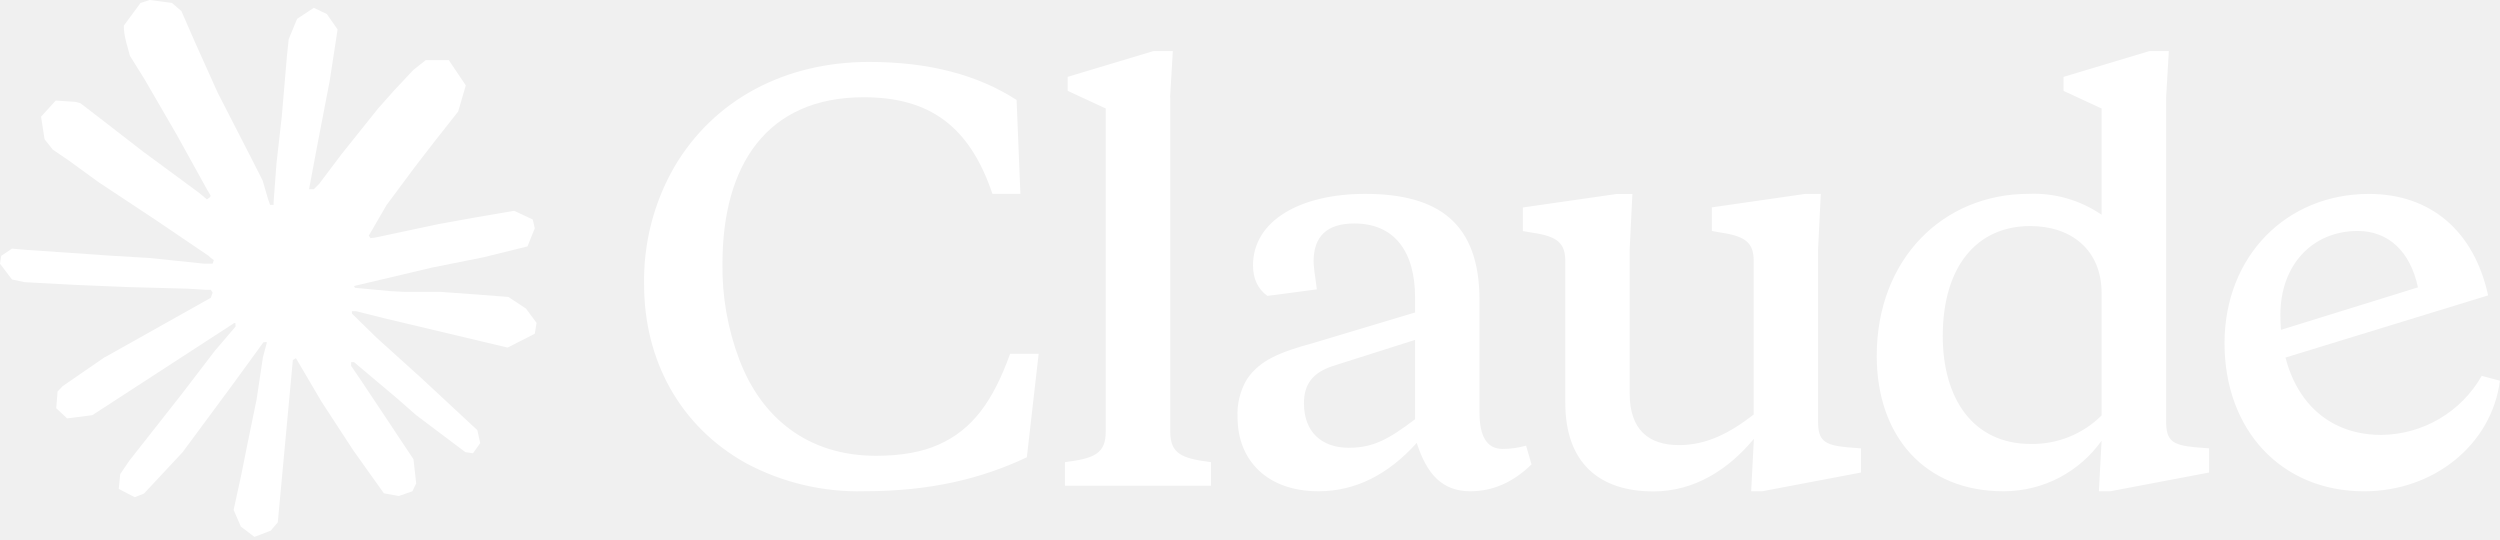
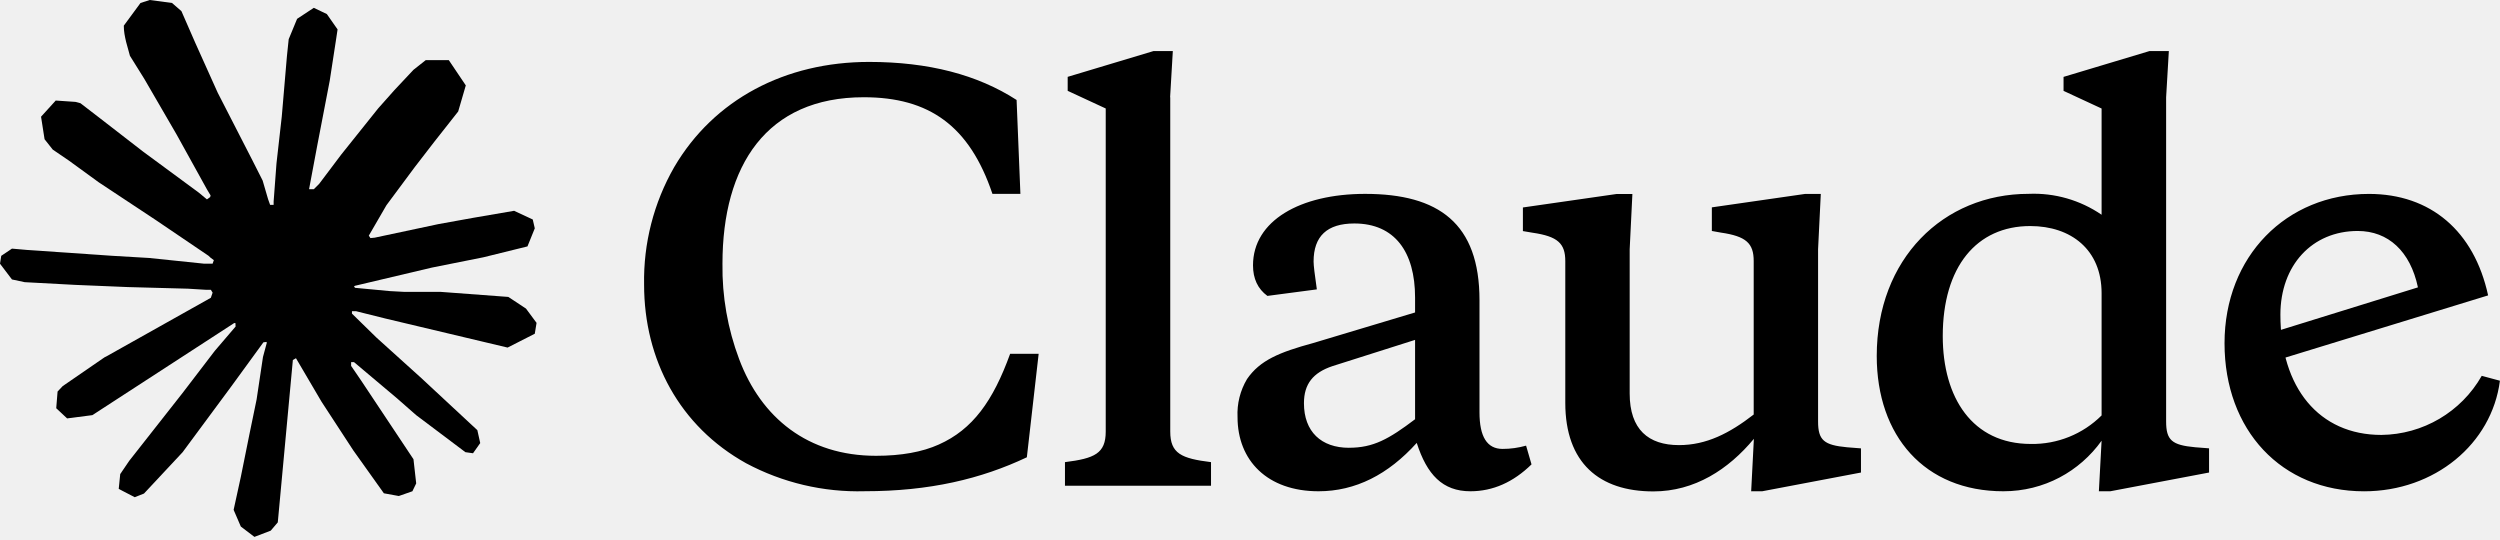
<svg xmlns="http://www.w3.org/2000/svg" width="690" height="149" viewBox="0 0 690 149" fill="none">
-   <path d="M29.05 98.54L58.19 82.19L58.68 80.77L58.19 79.98H56.77L51.9 79.68L35.25 79.23L20.81 78.63L6.82 77.88L3.3 77.13L0 72.78L0.34 70.61L3.3 68.62L7.54 68.99L30.97 70.6L41.17 71.2L56.28 72.77H58.68L59.02 71.8L58.2 71.2L57.56 70.6L43.01 60.74L27.26 50.32L19.01 44.32L14.55 41.28L12.3 38.43L11.33 32.21L15.38 27.75L20.82 28.12L22.21 28.49L27.72 32.73L39.49 41.84L54.86 53.16L57.11 55.03L58.01 54.39L58.12 53.94L57.11 52.25L48.75 37.14L39.83 21.77L35.86 15.4L34.81 11.58C34.44 10.01 34.17 8.69 34.17 7.08L38.78 0.82L41.33 0L47.48 0.82L50.07 3.07L53.89 11.81L60.08 25.57L69.68 44.28L72.49 49.83L73.99 54.97L74.55 56.54H75.52V55.64L76.31 45.1L77.77 32.16L79.19 15.51L79.68 10.82L82 5.2L86.61 2.16L90.21 3.88L93.17 8.12L92.76 10.86L91 22.3L87.55 40.22L85.3 52.22H86.61L88.11 50.72L94.18 42.66L104.38 29.91L108.88 24.85L114.13 19.26L117.5 16.6H123.87L128.56 23.57L126.46 30.77L119.9 39.09L114.46 46.14L106.66 56.64L101.79 65.04L102.24 65.71L103.4 65.6L121.02 61.85L130.54 60.13L141.9 58.18L147.04 60.58L147.6 63.02L145.58 68.01L133.43 71.01L119.18 73.86L97.96 78.88L97.7 79.07L98 79.44L107.56 80.34L111.65 80.56H121.66L140.3 81.95L145.17 85.17L148.09 89.11L147.6 92.11L140.1 95.93L106.36 87.91L98.26 85.89H97.14V86.56L103.89 93.16L116.26 104.33L131.75 118.73L132.54 122.29L130.55 125.1L128.45 124.8L114.84 114.56L109.59 109.95L97.7 99.94H96.91V100.99L99.65 105L114.12 126.75L114.87 133.42L113.82 135.59L110.07 136.9L105.95 136.15L97.48 124.26L88.74 110.87L81.69 98.87L80.83 99.36L76.67 144.17L74.72 146.46L70.22 148.18L66.47 145.33L64.48 140.72L66.47 131.61L68.87 119.72L70.82 110.27L72.58 98.53L73.63 94.63L73.56 94.37L72.7 94.48L63.85 106.63L50.39 124.82L39.74 136.22L37.19 137.23L32.77 134.94L33.18 130.85L35.65 127.21L50.39 108.46L59.28 96.84L65.02 90.13L64.98 89.16H64.64L25.49 114.58L18.52 115.48L15.52 112.67L15.89 108.06L17.31 106.56L29.08 98.46L29.04 98.5L29.05 98.54Z" fill="white" />
-   <path d="M241.77 125.8C222.95 125.8 210.08 115.3 204.01 99.14C200.84 90.72 199.27 81.78 199.4 72.78C199.4 45.67 211.55 26.84 238.4 26.84C256.44 26.84 267.57 34.71 273.91 53.5H281.63L280.58 27.59C269.78 20.62 256.28 17.09 239.86 17.09C216.72 17.09 197.04 27.44 186.09 46.11C180.43 55.97 177.56 67.18 177.77 78.55C177.77 99.29 187.56 117.66 205.93 127.86C215.99 133.23 227.27 135.9 238.67 135.58C256.59 135.58 270.81 132.17 283.41 126.21L286.67 97.64H278.8C274.08 110.69 268.45 118.53 259.11 122.69C254.54 124.75 248.76 125.8 241.79 125.8H241.77ZM322.95 26.84L323.7 14.09H318.38L294.68 21.21V25.07L305.18 29.94V119.11C305.18 125.18 302.07 126.53 293.93 127.55V134.07H334.24V127.55C326.07 126.54 322.99 125.19 322.99 119.11V26.87L322.95 26.83V26.84ZM483.26 135.59H486.37L513.63 130.42V123.75L509.81 123.45C503.44 122.85 501.79 121.54 501.79 116.33V68.78L502.54 53.52H498.23L472.47 57.23V63.75L474.98 64.2C481.95 65.21 484.02 67.16 484.02 72.04V114.41C477.35 119.58 470.97 122.85 463.4 122.85C455 122.85 449.79 118.58 449.79 108.6V68.81L450.54 53.55H446.12L420.32 57.26V63.78L422.98 64.23C429.95 65.24 432.02 67.19 432.02 72.07V111.18C432.02 127.75 441.39 135.63 456.32 135.63C467.72 135.63 477.06 129.56 484.07 121.12L483.32 135.63L483.28 135.59H483.26ZM408.34 82.83C408.34 61.64 397.09 53.51 376.77 53.51C358.85 53.51 345.83 60.93 345.83 73.23C345.83 76.9 347.14 79.72 349.8 81.67L363.45 79.87C362.85 75.75 362.55 73.23 362.55 72.18C362.55 65.21 366.26 61.68 373.8 61.68C384.94 61.68 390.56 69.52 390.56 82.12V86.24L362.44 94.68C353.07 97.23 347.74 99.44 344.18 104.62C342.29 107.79 341.38 111.44 341.56 115.12C341.56 127.12 349.81 135.59 363.91 135.59C374.11 135.59 383.15 130.98 391.02 122.24C393.83 130.98 398.14 135.59 405.83 135.59C412.05 135.59 417.68 133.08 422.7 128.17L421.2 123C419.03 123.6 416.93 123.9 414.71 123.9C410.4 123.9 408.34 120.49 408.34 113.81V82.83ZM372.34 123.59C364.65 123.59 359.89 119.13 359.89 111.29C359.89 105.97 362.4 102.85 367.76 101.05L390.56 93.81V115.71C383.29 121.22 379.01 123.58 372.34 123.58V123.59ZM609.7 123.74L605.84 123.44C599.47 122.84 597.85 121.53 597.85 116.32V26.85L598.6 14.1H593.24L569.54 21.22V25.08L580.04 29.95V59.27C574.13 55.22 567.06 53.19 559.9 53.5C536.35 53.5 517.98 71.42 517.98 98.24C517.98 120.33 531.18 135.59 552.93 135.59C564.18 135.59 573.97 130.12 580.04 121.64L579.29 135.59H582.44L609.7 130.42V123.74ZM560.35 62.39C571.6 62.39 580.04 68.91 580.04 80.91V114.66C574.86 119.82 567.81 122.66 560.5 122.53C544.38 122.53 536.2 109.78 536.2 92.76C536.2 73.64 545.54 62.39 560.35 62.39ZM667.34 79.27C665.24 69.37 659.17 63.75 650.73 63.75C638.13 63.75 629.39 73.24 629.39 86.85C629.39 106.99 640.04 120.04 657.25 120.04C668.73 119.92 679.29 113.71 684.96 103.73L689.98 105.08C687.73 122.55 671.91 135.6 652.48 135.6C629.68 135.6 613.97 118.73 613.97 94.73C613.97 70.73 631.03 53.52 653.83 53.52C670.85 53.52 682.85 63.76 686.72 81.53L627.32 99.75V91.73L667.33 79.32V79.28L667.34 79.27Z" fill="white" />
+   <path d="M29.05 98.54L58.19 82.19L58.68 80.77L58.19 79.98H56.77L51.9 79.68L35.25 79.23L20.81 78.63L6.82 77.88L3.3 77.13L0 72.78L0.34 70.61L3.3 68.62L7.54 68.99L30.97 70.6L41.17 71.2L56.28 72.77H58.68L59.02 71.8L58.2 71.2L57.56 70.6L43.01 60.74L27.26 50.32L19.01 44.32L14.55 41.28L12.3 38.43L11.33 32.21L15.38 27.75L20.82 28.12L22.21 28.49L27.72 32.73L39.49 41.84L54.86 53.16L57.11 55.03L58.01 54.39L58.12 53.94L57.11 52.25L48.75 37.14L39.83 21.77L35.86 15.4L34.81 11.58C34.44 10.01 34.17 8.69 34.17 7.08L38.78 0.82L41.33 0L47.48 0.82L50.07 3.07L53.89 11.81L60.08 25.57L69.68 44.28L72.49 49.83L73.99 54.97L74.55 56.54H75.52V55.64L76.31 45.1L77.77 32.16L79.19 15.51L79.68 10.82L82 5.2L86.61 2.16L90.21 3.88L93.17 8.12L92.76 10.86L91 22.3L87.55 40.22L85.3 52.22H86.61L88.11 50.72L94.18 42.66L104.38 29.91L108.88 24.85L114.13 19.26L117.5 16.6H123.87L128.56 23.57L126.46 30.77L119.9 39.09L114.46 46.14L106.66 56.64L101.79 65.04L102.24 65.71L103.4 65.6L121.02 61.85L130.54 60.13L141.9 58.18L147.04 60.58L147.6 63.02L145.58 68.01L133.43 71.01L119.18 73.86L97.96 78.88L97.7 79.07L98 79.44L107.56 80.34L111.65 80.56H121.66L140.3 81.95L145.17 85.17L148.09 89.11L147.6 92.11L140.1 95.93L106.36 87.91L98.26 85.89H97.14V86.56L103.89 93.16L116.26 104.33L131.75 118.73L132.54 122.29L130.55 125.1L128.45 124.8L114.84 114.56L109.59 109.95L97.7 99.94H96.91V100.99L99.65 105L114.12 126.75L114.87 133.42L113.82 135.59L110.07 136.9L105.95 136.15L97.48 124.26L88.74 110.87L81.69 98.87L80.83 99.36L76.67 144.17L74.72 146.46L70.22 148.18L66.47 145.33L64.48 140.72L66.47 131.61L68.87 119.72L70.82 110.27L72.58 98.53L73.63 94.63L73.56 94.37L72.7 94.48L63.85 106.63L50.39 124.82L39.74 136.22L37.19 137.23L32.77 134.94L33.18 130.85L35.65 127.21L50.39 108.46L59.28 96.84L65.02 90.13L64.98 89.16H64.64L25.49 114.58L18.52 115.48L15.52 112.67L15.89 108.06L17.31 106.56L29.08 98.46L29.04 98.5L29.05 98.54Z" fill="currentColor" />
+   <path d="M241.77 125.8C222.95 125.8 210.08 115.3 204.01 99.14C200.84 90.72 199.27 81.78 199.4 72.78C199.4 45.67 211.55 26.84 238.4 26.84C256.44 26.84 267.57 34.71 273.91 53.5H281.63L280.58 27.59C269.78 20.62 256.28 17.09 239.86 17.09C216.72 17.09 197.04 27.44 186.09 46.11C180.43 55.97 177.56 67.18 177.77 78.55C177.77 99.29 187.56 117.66 205.93 127.86C215.99 133.23 227.27 135.9 238.67 135.58C256.59 135.58 270.81 132.17 283.41 126.21L286.67 97.64H278.8C274.08 110.69 268.45 118.53 259.11 122.69C254.54 124.75 248.76 125.8 241.79 125.8H241.77ZM322.95 26.84L323.7 14.09H318.38L294.68 21.21V25.07L305.18 29.94V119.11C305.18 125.18 302.07 126.53 293.93 127.55V134.07H334.24V127.55C326.07 126.54 322.99 125.19 322.99 119.11V26.87L322.95 26.83V26.84ZM483.26 135.59H486.37L513.63 130.42V123.75L509.81 123.45C503.44 122.85 501.79 121.54 501.79 116.33V68.78L502.54 53.52H498.23L472.47 57.23V63.75L474.98 64.2C481.95 65.21 484.02 67.16 484.02 72.04V114.41C477.35 119.58 470.97 122.85 463.4 122.85C455 122.85 449.79 118.58 449.79 108.6V68.81L450.54 53.55H446.12L420.32 57.26V63.78L422.98 64.23C429.95 65.24 432.02 67.19 432.02 72.07V111.18C432.02 127.75 441.39 135.63 456.32 135.63C467.72 135.63 477.06 129.56 484.07 121.12L483.32 135.63L483.28 135.59H483.26ZM408.34 82.83C408.34 61.64 397.09 53.51 376.77 53.51C358.85 53.51 345.83 60.93 345.83 73.23C345.83 76.9 347.14 79.72 349.8 81.67L363.45 79.87C362.85 75.75 362.55 73.23 362.55 72.18C362.55 65.21 366.26 61.68 373.8 61.68C384.94 61.68 390.56 69.52 390.56 82.12V86.24L362.44 94.68C353.07 97.23 347.74 99.44 344.18 104.62C342.29 107.79 341.38 111.44 341.56 115.12C341.56 127.12 349.81 135.59 363.91 135.59C374.11 135.59 383.15 130.98 391.02 122.24C393.83 130.98 398.14 135.59 405.83 135.59C412.05 135.59 417.68 133.08 422.7 128.17L421.2 123C419.03 123.6 416.93 123.9 414.71 123.9C410.4 123.9 408.34 120.49 408.34 113.81V82.83ZM372.34 123.59C364.65 123.59 359.89 119.13 359.89 111.29C359.89 105.97 362.4 102.85 367.76 101.05L390.56 93.81V115.71C383.29 121.22 379.01 123.58 372.34 123.58V123.59ZM609.7 123.74L605.84 123.44C599.47 122.84 597.85 121.53 597.85 116.32V26.85L598.6 14.1H593.24L569.54 21.22V25.08L580.04 29.95V59.27C574.13 55.22 567.06 53.19 559.9 53.5C536.35 53.5 517.98 71.42 517.98 98.24C517.98 120.33 531.18 135.59 552.93 135.59C564.18 135.59 573.97 130.12 580.04 121.64L579.29 135.59H582.44L609.7 130.42V123.74ZM560.35 62.39C571.6 62.39 580.04 68.91 580.04 80.91V114.66C574.86 119.82 567.81 122.66 560.5 122.53C544.38 122.53 536.2 109.78 536.2 92.76C536.2 73.64 545.54 62.39 560.35 62.39ZM667.34 79.27C665.24 69.37 659.17 63.75 650.73 63.75C638.13 63.75 629.39 73.24 629.39 86.85C629.39 106.99 640.04 120.04 657.25 120.04C668.73 119.92 679.29 113.71 684.96 103.73L689.98 105.08C687.73 122.55 671.91 135.6 652.48 135.6C629.68 135.6 613.97 118.73 613.97 94.73C613.97 70.73 631.03 53.52 653.83 53.52C670.85 53.52 682.85 63.76 686.72 81.53L627.32 99.75V91.73L667.33 79.32V79.28L667.34 79.27Z" fill="currentColor" />
</svg>
